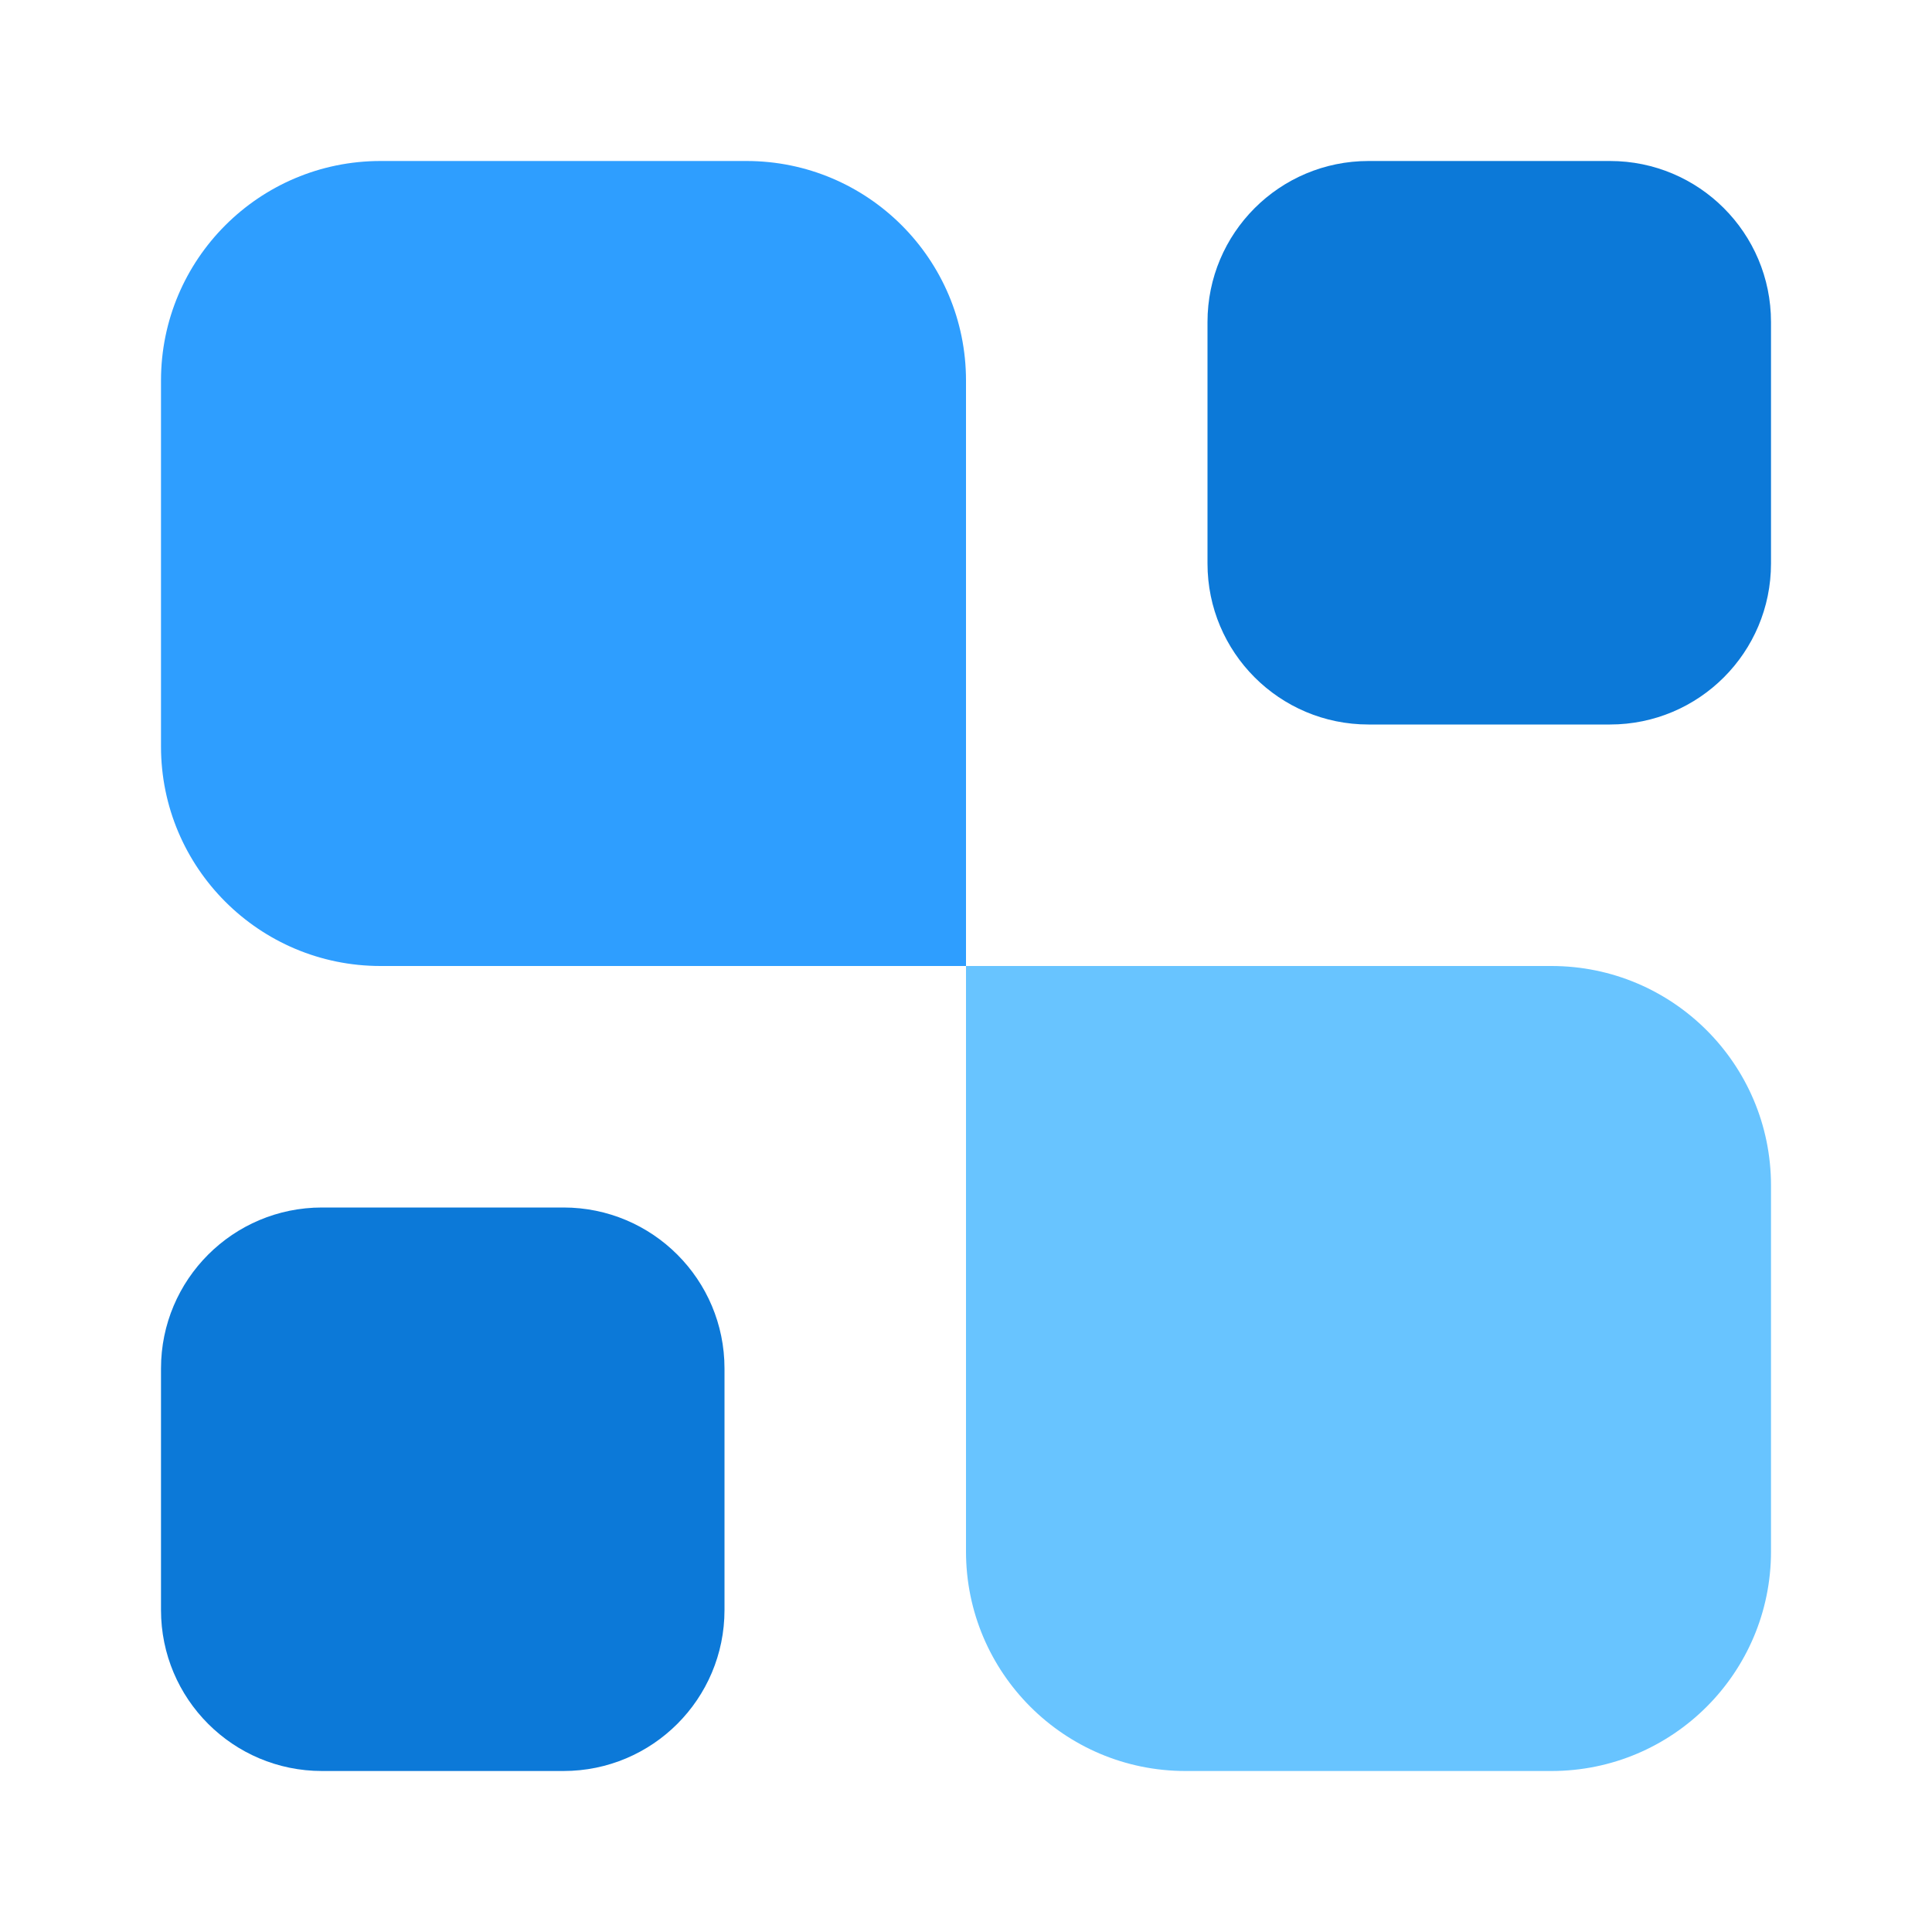
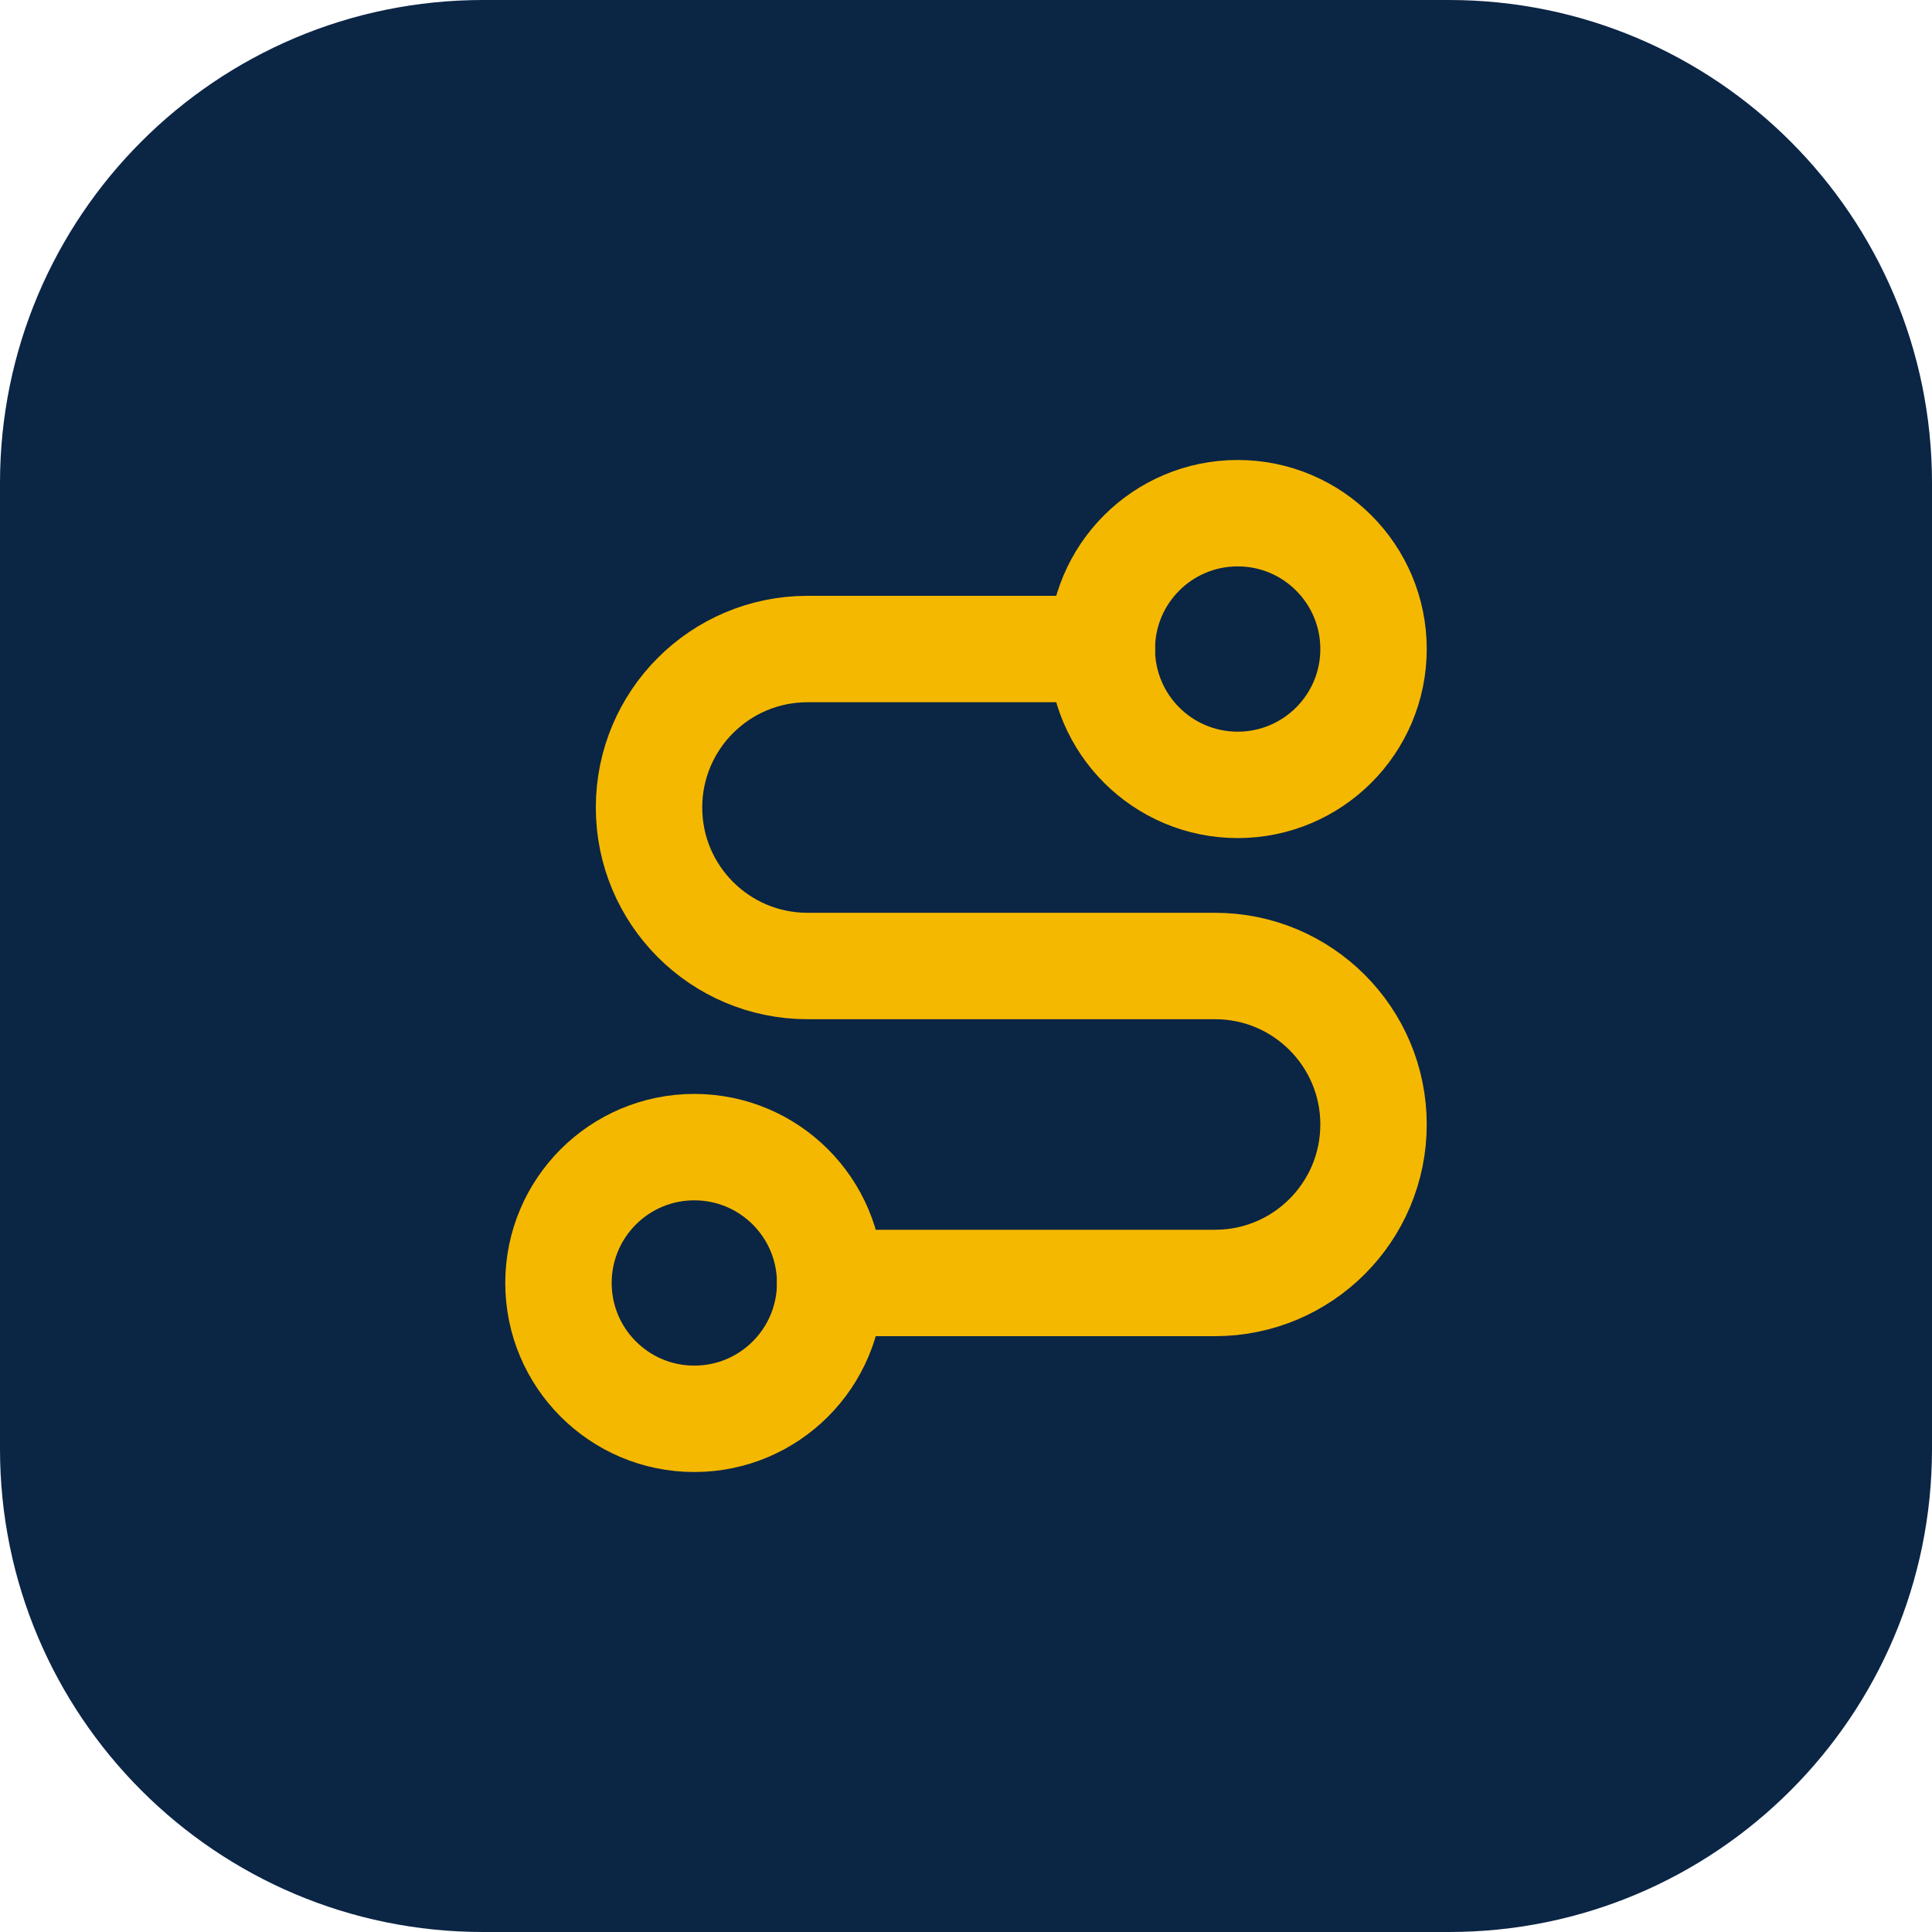
- <svg xmlns="http://www.w3.org/2000/svg" width="24" height="24" viewBox="0 0 24 24" fill="none">
-   <path d="M22 19.273C22 20.779 20.779 22 19.273 22H14.727C13.221 22 12 20.779 12 19.273V12H19.273C20.779 12 22 13.221 22 14.727V19.273Z" fill="#68C4FF" />
-   <path d="M20 2C21.105 2 22 2.895 22 4V7C22 8.105 21.105 9 20 9H17C15.895 9 15 8.105 15 7V4C15 2.895 15.895 2 17 2H20Z" fill="#0C79D8" />
-   <path d="M7 15C8.105 15 9 15.895 9 17V20C9 21.105 8.105 22 7 22H4C2.895 22 2 21.105 2 20V17C2 15.895 2.895 15 4 15H7Z" fill="#0C79D8" />
-   <path d="M12 12H4.727C3.221 12 2 10.779 2 9.273V4.727C2 3.221 3.221 2 4.727 2H9.273C10.779 2 12 3.221 12 4.727V12Z" fill="#2E9EFF" />
+ <svg xmlns="http://www.w3.org/2000/svg" viewBox="0 0 64 64" role="img" aria-labelledby="title">
+   <rect width="64" height="64" rx="16" fill="#0b2545" />
+   <g transform="translate(14 14) scale(1.5)" fill="none" stroke="#f5b800" stroke-linecap="round" stroke-linejoin="round" stroke-width="2.35">
+     <circle cx="6" cy="19" r="3" />
+     <path d="M9 19h8.5a3.5 3.5 0 0 0 0-7H8.5a3.5 3.5 0 0 1 0-7H15" />
+     <circle cx="18" cy="5" r="3" />
+   </g>
</svg>
